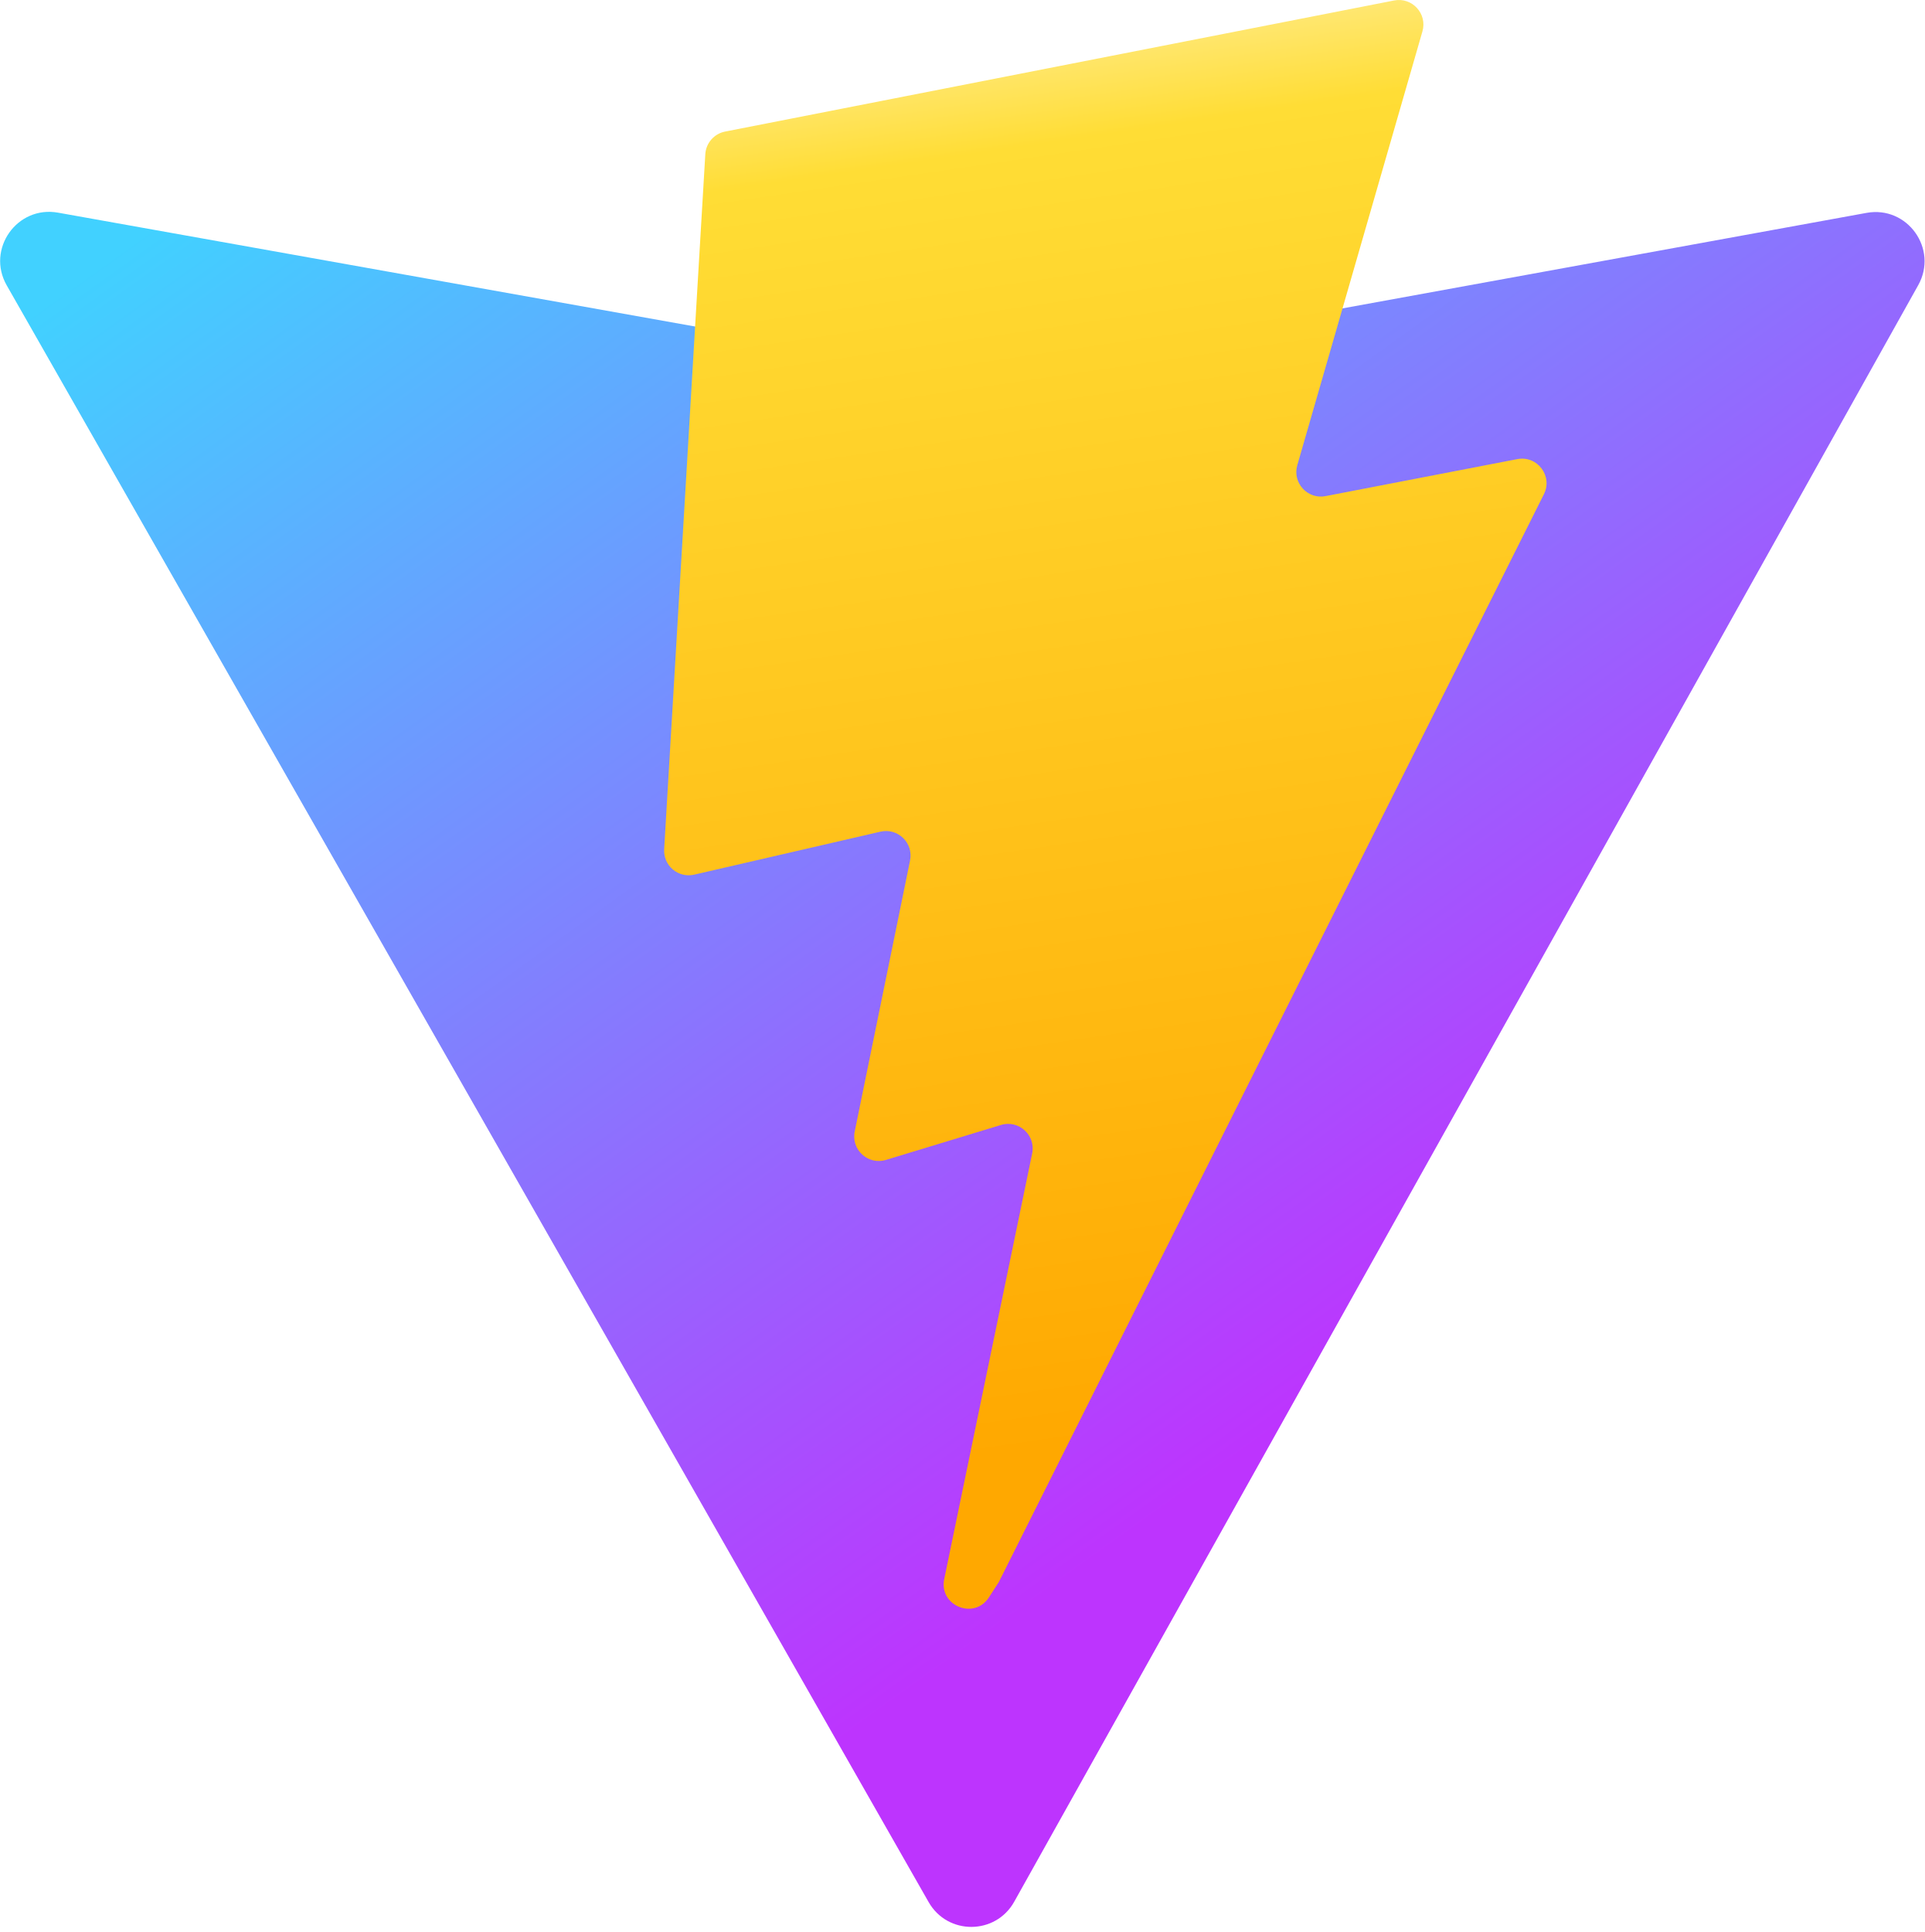
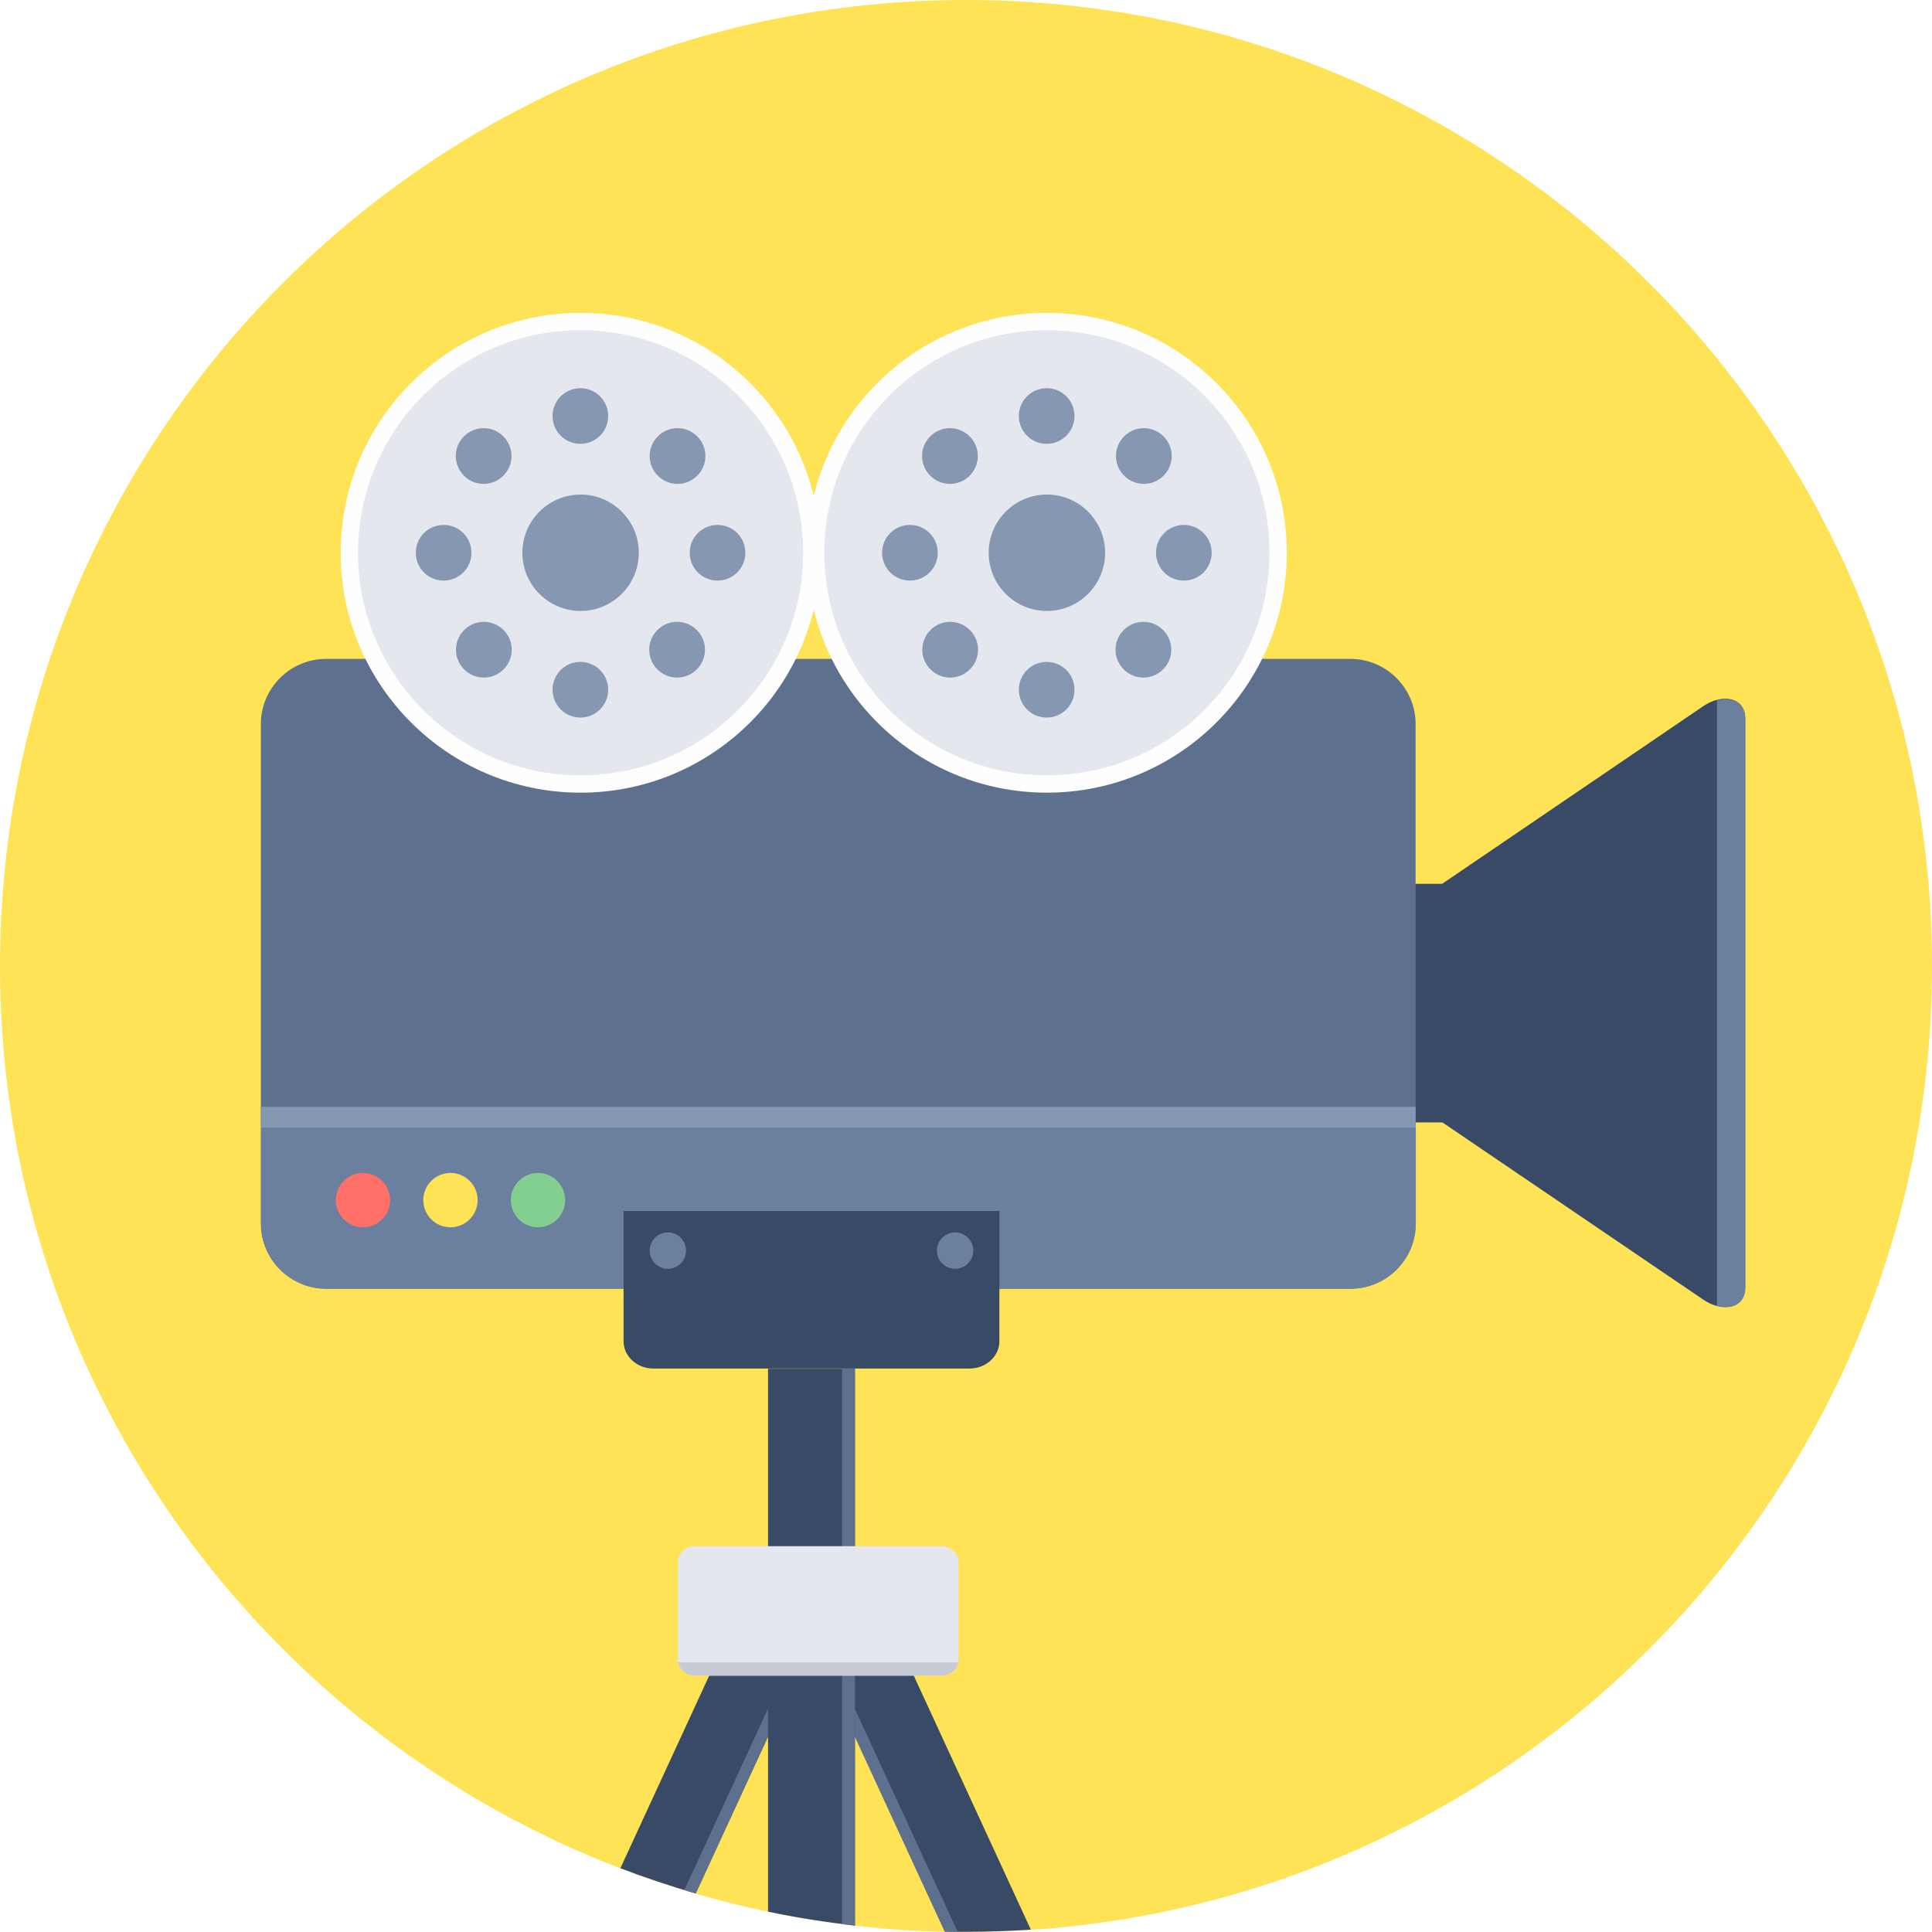
- <svg xmlns="http://www.w3.org/2000/svg" aria-hidden="true" role="img" class="iconify iconify--logos" width="31.88" height="32" preserveAspectRatio="xMidYMid meet" viewBox="0 0 256 257">
-   <defs>
-     <linearGradient id="IconifyId1813088fe1fbc01fb466" x1="-.828%" x2="57.636%" y1="7.652%" y2="78.411%">
-       <stop offset="0%" stop-color="#41D1FF" />
-       <stop offset="100%" stop-color="#BD34FE" />
-     </linearGradient>
-     <linearGradient id="IconifyId1813088fe1fbc01fb467" x1="43.376%" x2="50.316%" y1="2.242%" y2="89.03%">
-       <stop offset="0%" stop-color="#FFEA83" />
-       <stop offset="8.333%" stop-color="#FFDD35" />
-       <stop offset="100%" stop-color="#FFA800" />
-     </linearGradient>
-   </defs>
-   <path fill="url(#IconifyId1813088fe1fbc01fb466)" d="M255.153 37.938L134.897 252.976c-2.483 4.44-8.862 4.466-11.382.048L.875 37.958c-2.746-4.814 1.371-10.646 6.827-9.67l120.385 21.517a6.537 6.537 0 0 0 2.322-.004l117.867-21.483c5.438-.991 9.574 4.796 6.877 9.62Z" />
-   <path fill="url(#IconifyId1813088fe1fbc01fb467)" d="M185.432.063L96.44 17.501a3.268 3.268 0 0 0-2.634 3.014l-5.474 92.456a3.268 3.268 0 0 0 3.997 3.378l24.777-5.718c2.318-.535 4.413 1.507 3.936 3.838l-7.361 36.047c-.495 2.426 1.782 4.5 4.151 3.78l15.304-4.649c2.372-.72 4.652 1.36 4.15 3.788l-11.698 56.621c-.732 3.542 3.979 5.473 5.943 2.437l1.313-2.028l72.516-144.72c1.215-2.423-.88-5.186-3.54-4.672l-25.505 4.922c-2.396.462-4.435-1.77-3.759-4.114l16.646-57.705c.677-2.35-1.37-4.583-3.769-4.113Z" />
+ <svg xmlns="http://www.w3.org/2000/svg" height="800px" width="800px" version="1.1" id="Layer_1" viewBox="0 0 512.057 512.057" xml:space="preserve">
+   <circle style="fill:#FFE356;" cx="256.028" cy="256.028" r="256.028" />
+   <polygon style="fill:#384A66;" points="373.947,234.248 386.595,234.248 386.595,297.49 373.947,297.49 " />
+   <path style="fill:#5D718F;" d="M86.383,174.637h271.569c9.472,0,17.242,7.77,17.242,17.242v132.438  c0,9.472-7.77,17.242-17.242,17.242H86.383c-9.472,0-17.242-7.77-17.242-17.242V191.879  C69.14,182.407,76.911,174.637,86.383,174.637z" />
+   <g>
+     <path style="fill:#FEFEFE;" d="M277.468,82.923c35.109,0,63.582,28.473,63.582,63.582s-28.473,63.582-63.582,63.582   s-63.582-28.473-63.582-63.582S242.359,82.923,277.468,82.923z" />
+     <path style="fill:#FEFEFE;" d="M153.878,82.923c35.109,0,63.582,28.473,63.582,63.582s-28.473,63.582-63.582,63.582   s-63.582-28.473-63.582-63.582S118.769,82.923,153.878,82.923z" />
+   </g>
+   <polygon style="fill:#8597B1;" points="375.194,293.349 375.194,298.851 69.14,298.851 69.14,293.349 " />
+   <path style="fill:#E4E7ED;" d="M153.878,87.517c32.557,0,58.987,26.431,58.987,58.987s-26.431,58.987-58.987,58.987  S94.89,179.061,94.89,146.504S121.321,87.517,153.878,87.517z" />
+   <g>
+     <path style="fill:#8597B1;" d="M153.878,131.077c8.508,0,15.427,6.92,15.427,15.427s-6.92,15.427-15.427,15.427   c-8.508,0-15.428-6.92-15.428-15.427S145.37,131.077,153.878,131.077z" />
+     <path style="fill:#8597B1;" d="M123.023,177.416c-2.893-2.893-2.893-7.544,0-10.436s7.544-2.893,10.436,0s2.893,7.544,0,10.436   S125.916,180.309,123.023,177.416z M184.79,115.649c2.893,2.893,2.893,7.544,0,10.436c-2.893,2.893-7.544,2.893-10.436,0   c-2.893-2.893-2.893-7.544,0-10.436C177.246,112.757,181.897,112.757,184.79,115.649z M197.551,146.504   c0,4.084-3.29,7.373-7.373,7.373c-4.084,0-7.373-3.29-7.373-7.373c0-4.084,3.29-7.373,7.373-7.373   C194.262,139.131,197.551,142.421,197.551,146.504z M110.204,146.504c0-4.084,3.29-7.373,7.373-7.373s7.373,3.29,7.373,7.373   c0,4.084-3.29,7.373-7.373,7.373S110.204,150.588,110.204,146.504z M122.966,115.649c2.893-2.893,7.544-2.893,10.436,0   s2.893,7.544,0,10.436c-2.893,2.893-7.544,2.893-10.436,0C120.074,123.193,120.074,118.542,122.966,115.649z M153.821,102.888   c4.084,0,7.373,3.29,7.373,7.373s-3.29,7.373-7.373,7.373c-4.084,0-7.373-3.29-7.373-7.373S149.737,102.888,153.821,102.888z    M184.676,177.416c-2.893,2.893-7.544,2.893-10.436,0s-2.893-7.544,0-10.436s7.544-2.893,10.436,0S187.569,174.524,184.676,177.416   z M153.821,190.178c-4.084,0-7.373-3.29-7.373-7.373c0-4.084,3.29-7.373,7.373-7.373c4.084,0,7.373,3.29,7.373,7.373   C161.195,186.888,157.905,190.178,153.821,190.178z" />
+   </g>
+   <path style="fill:#E4E7ED;" d="M277.468,87.517c32.557,0,58.987,26.431,58.987,58.987s-26.431,58.987-58.987,58.987  s-58.987-26.431-58.987-58.987S244.911,87.517,277.468,87.517z" />
+   <g>
+     <path style="fill:#8597B1;" d="M277.468,131.077c8.508,0,15.427,6.92,15.427,15.427s-6.92,15.427-15.427,15.427   s-15.427-6.92-15.427-15.427S268.96,131.077,277.468,131.077z" />
+     <path style="fill:#8597B1;" d="M246.613,177.416c-2.893-2.893-2.893-7.544,0-10.436s7.544-2.893,10.436,0   c2.893,2.893,2.893,7.544,0,10.436C254.157,180.309,249.506,180.309,246.613,177.416z M308.38,115.649   c2.893,2.893,2.893,7.544,0,10.436c-2.893,2.893-7.544,2.893-10.436,0c-2.893-2.893-2.893-7.544,0-10.436   C300.836,112.757,305.487,112.757,308.38,115.649z M321.141,146.504c0,4.084-3.29,7.373-7.373,7.373s-7.373-3.29-7.373-7.373   c0-4.084,3.29-7.373,7.373-7.373S321.141,142.421,321.141,146.504z M233.795,146.504c0-4.084,3.29-7.373,7.373-7.373   c4.084,0,7.373,3.29,7.373,7.373c0,4.084-3.29,7.373-7.373,7.373C237.084,153.878,233.795,150.588,233.795,146.504z    M246.556,115.649c2.893-2.893,7.544-2.893,10.436,0c2.893,2.893,2.893,7.544,0,10.436c-2.893,2.893-7.544,2.893-10.436,0   C243.664,123.193,243.664,118.542,246.556,115.649z M277.411,102.888c4.084,0,7.373,3.29,7.373,7.373s-3.29,7.373-7.373,7.373   c-4.084,0-7.373-3.29-7.373-7.373S273.328,102.888,277.411,102.888z M308.266,177.416c-2.893,2.893-7.544,2.893-10.436,0   c-2.893-2.893-2.893-7.544,0-10.436c2.893-2.893,7.544-2.893,10.436,0C311.159,169.873,311.159,174.524,308.266,177.416z    M277.411,190.178c-4.084,0-7.373-3.29-7.373-7.373c0-4.084,3.29-7.373,7.373-7.373c4.084,0,7.373,3.29,7.373,7.373   C284.785,186.888,281.495,190.178,277.411,190.178z" />
+   </g>
+   <path style="fill:#6B7F9E;" d="M69.14,298.851h306.111v25.467c0,9.472-7.77,17.242-17.242,17.242H86.439  c-9.472,0-17.242-7.77-17.242-17.242v-25.467H69.14z" />
+   <path style="fill:#384A66;" d="M226.591,410.303h-23.028l46.85,101.64c1.872,0.057,3.743,0.057,5.558,0.057  c5.785,0,11.514-0.227,17.242-0.567L226.591,410.303z" />
+   <path style="fill:#5D718F;" d="M206.967,410.303h-3.403l46.85,101.64c1.134,0,2.269,0.057,3.403,0.057L206.91,410.303H206.967z" />
+   <path style="fill:#FF7069;" d="M96.195,310.875c3.97,0,7.203,3.233,7.203,7.203c0,3.97-3.233,7.203-7.203,7.203  c-3.97,0-7.203-3.233-7.203-7.203C88.992,314.108,92.225,310.875,96.195,310.875z" />
+   <path style="fill:#384A66;" d="M203.564,410.303h23.028l-42.199,91.544c-6.75-1.985-13.442-4.197-19.965-6.693L203.564,410.303z" />
+   <path style="fill:#5D718F;" d="M223.188,410.303h3.403l-42.199,91.544c-1.021-0.284-1.985-0.567-3.006-0.908l41.802-90.693V410.303z  " />
+   <path style="fill:#FFE356;" d="M119.393,310.875c3.97,0,7.203,3.233,7.203,7.203c0,3.97-3.233,7.203-7.203,7.203  c-3.97,0-7.203-3.233-7.203-7.203C112.19,314.108,115.423,310.875,119.393,310.875z" />
+   <path style="fill:#83CF8F;" d="M142.591,310.875c3.97,0,7.203,3.233,7.203,7.203c0,3.97-3.233,7.203-7.203,7.203  s-7.203-3.233-7.203-7.203C135.388,314.108,138.621,310.875,142.591,310.875z" />
+   <g>
+     <path style="fill:#384A66;" d="M203.564,362.773h23.028v147.582c-7.77-0.908-15.484-2.099-23.028-3.687V362.773z" />
+     <path style="fill:#384A66;" d="M165.278,320.971h99.598v34.542c0,3.97-3.573,7.203-7.884,7.203h-83.83   c-4.367,0-7.884-3.233-7.884-7.203V320.971z" />
+   </g>
+   <path style="fill:#5D718F;" d="M223.188,362.773h3.403v147.582c-1.134-0.113-2.269-0.227-3.403-0.397V362.773z" />
+   <path style="fill:#384A66;" d="M382.228,234.248l69.197-47.077c4.991-3.403,11.117-2.496,11.117,3.346v150.588  c0,5.899-6.126,6.75-11.117,3.346l-69.197-47.02V234.248z" />
+   <path style="fill:#6B7F9E;" d="M455.054,185.64c3.97-1.021,7.544,0.397,7.544,4.935v150.588c0,4.538-3.573,5.955-7.544,4.935V185.64  z" />
+   <path style="fill:#E4E7ED;" d="M184.166,409.793h65.397c2.439,0,4.481,1.928,4.481,4.254v25.807c0,2.325-1.985,4.254-4.481,4.254  h-65.397c-2.439,0-4.481-1.928-4.481-4.254v-25.807C179.685,411.721,181.67,409.793,184.166,409.793z" />
+   <path style="fill:#C6CBD6;" d="M253.986,440.591c-0.34,1.985-2.212,3.517-4.424,3.517h-65.397c-2.212,0-4.027-1.531-4.424-3.517  H253.986z" />
+   <g>
+     <path style="fill:#6B7F9E;" d="M177.019,326.643c2.666,0,4.821,2.155,4.821,4.821c0,2.666-2.155,4.821-4.821,4.821   s-4.821-2.155-4.821-4.821C172.198,328.798,174.353,326.643,177.019,326.643z" />
+     <path style="fill:#6B7F9E;" d="M253.136,326.643c2.666,0,4.821,2.155,4.821,4.821c0,2.666-2.155,4.821-4.821,4.821   c-2.666,0-4.821-2.155-4.821-4.821C248.315,328.798,250.47,326.643,253.136,326.643z" />
+   </g>
</svg>
